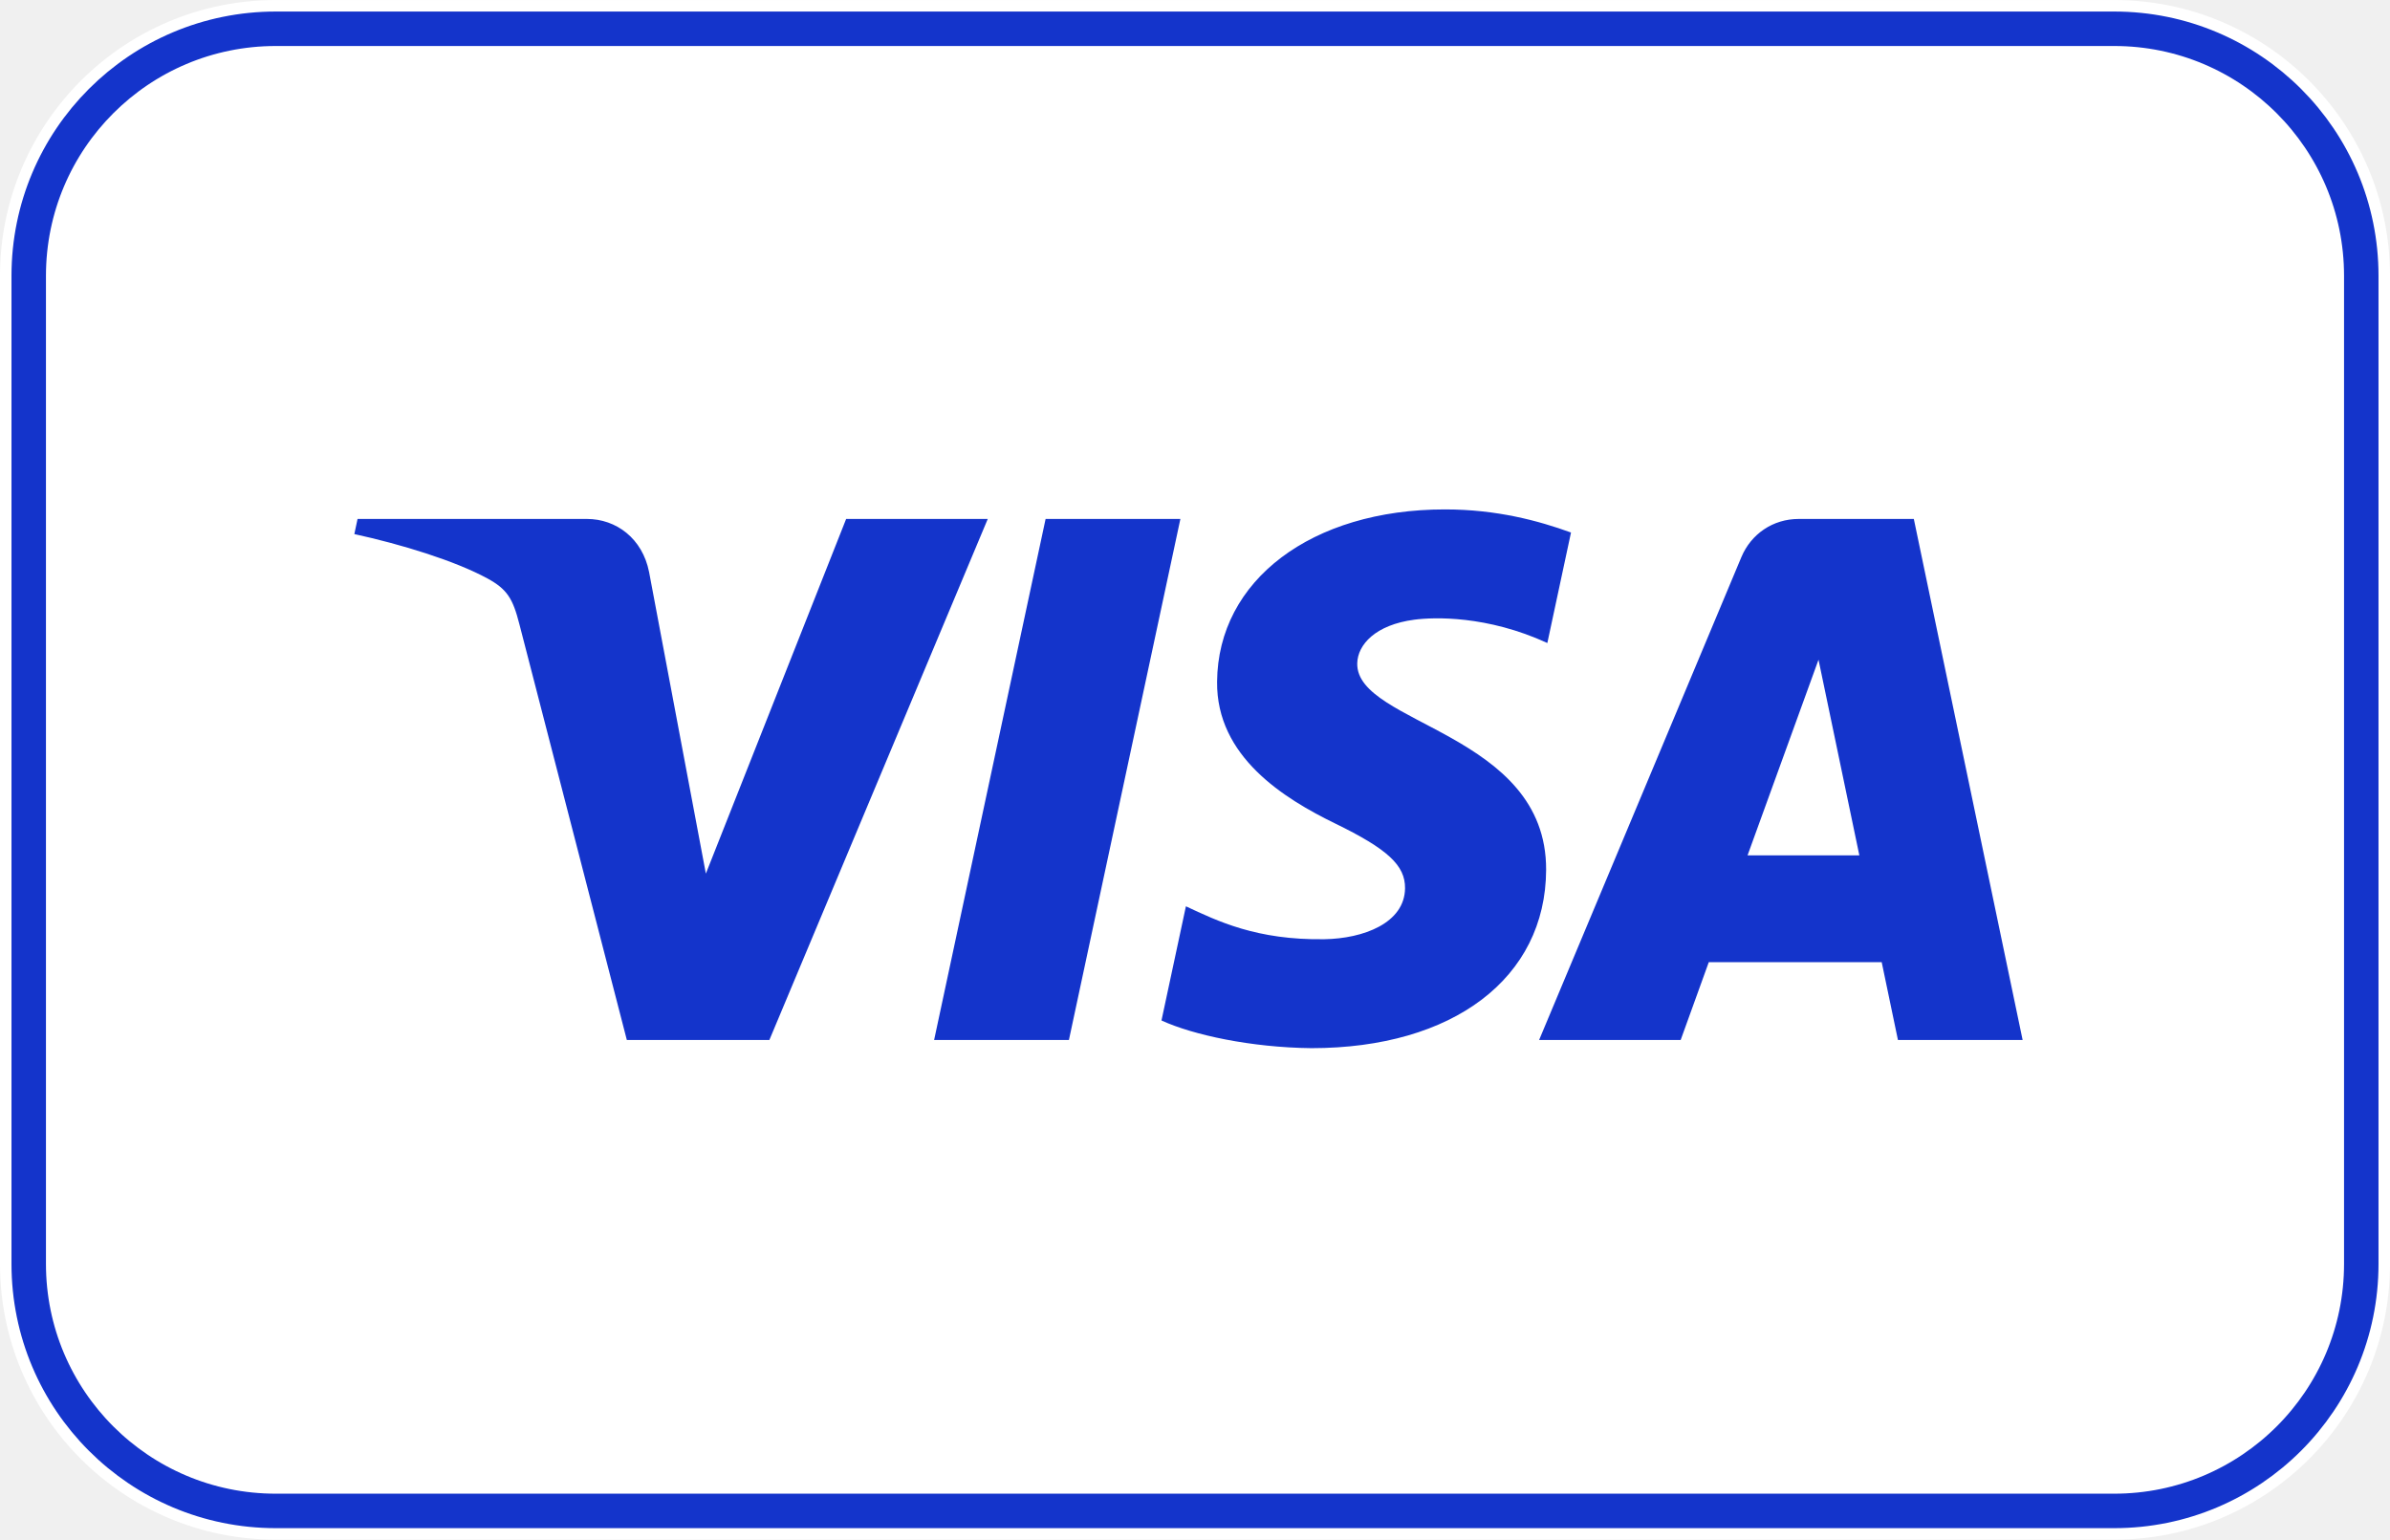
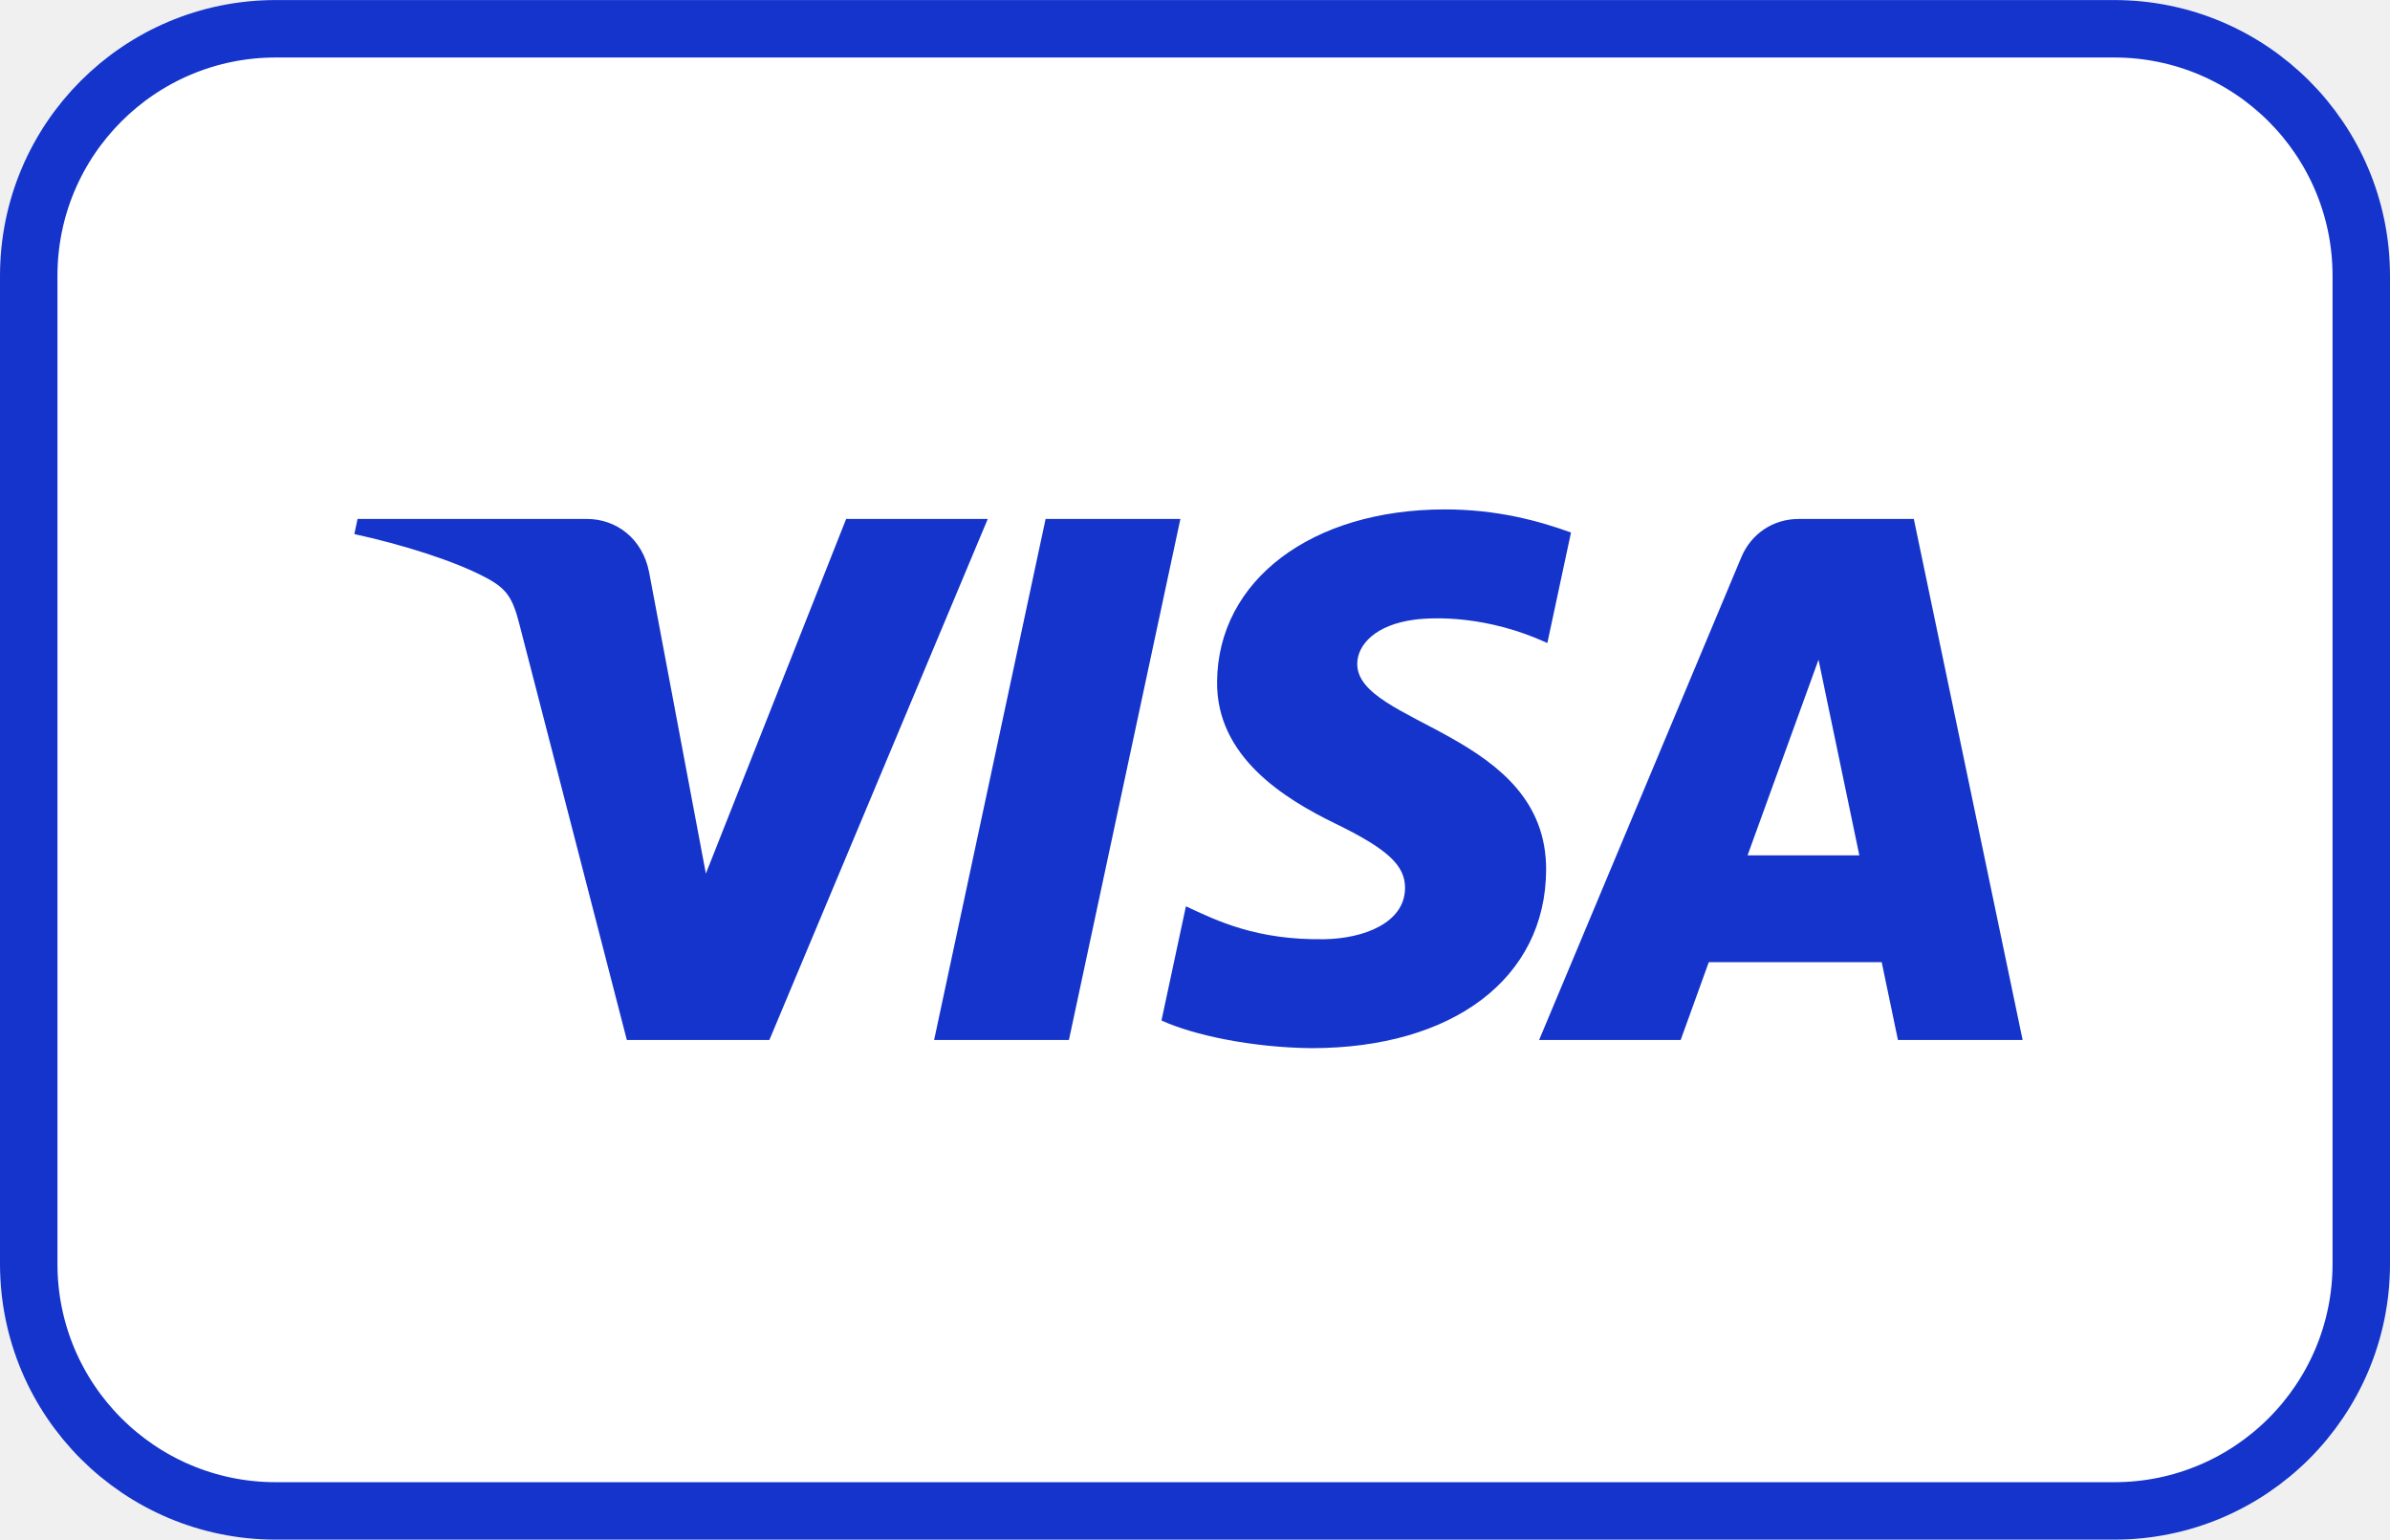
<svg xmlns="http://www.w3.org/2000/svg" width="3840" height="2474" viewBox="0 0 208 134" fill="none">
  <g transform="translate(-40, -20)">
    <rect x="40" y="20" width="208" height="134" rx="24" fill="white" />
-     <rect x="42.5" y="22.5" width="203" height="129" rx="21.5" stroke="#1434CB" stroke-width="3" />
+     <rect x="42.5" y="22.5" width="203" height="129" rx="21.5" stroke="#1434CB" stroke-width="5" />
    <path d="M142.728 65.163L133.027 110.514H121.295L130.998 65.163H142.728ZM192.087 94.446L198.264 77.415L201.818 94.446H192.087ZM205.177 110.514H216.028L206.559 65.163H196.543C194.292 65.163 192.393 66.472 191.548 68.49L173.947 110.514H186.267L188.713 103.742H203.764L205.177 110.514ZM174.558 95.706C174.608 83.737 158.005 83.078 158.12 77.731C158.155 76.102 159.706 74.374 163.095 73.93C164.779 73.71 169.408 73.543 174.664 75.961L176.723 66.344C173.899 65.319 170.266 64.333 165.748 64.333C154.153 64.333 145.991 70.498 145.922 79.326C145.849 85.854 151.748 89.497 156.194 91.667C160.764 93.891 162.3 95.315 162.28 97.303C162.25 100.347 158.634 101.688 155.261 101.741C149.361 101.834 145.938 100.149 143.209 98.877L141.083 108.814C143.824 110.073 148.883 111.167 154.133 111.223C166.455 111.223 174.518 105.134 174.558 95.706ZM125.964 65.163L106.957 110.514H94.554L85.201 74.32C84.632 72.091 84.138 71.276 82.412 70.336C79.594 68.807 74.936 67.37 70.838 66.48L71.118 65.163H91.08C93.624 65.163 95.913 66.856 96.49 69.786L101.431 96.031L113.639 65.163H125.964Z" fill="#1434CB" />
  </g>
</svg>
